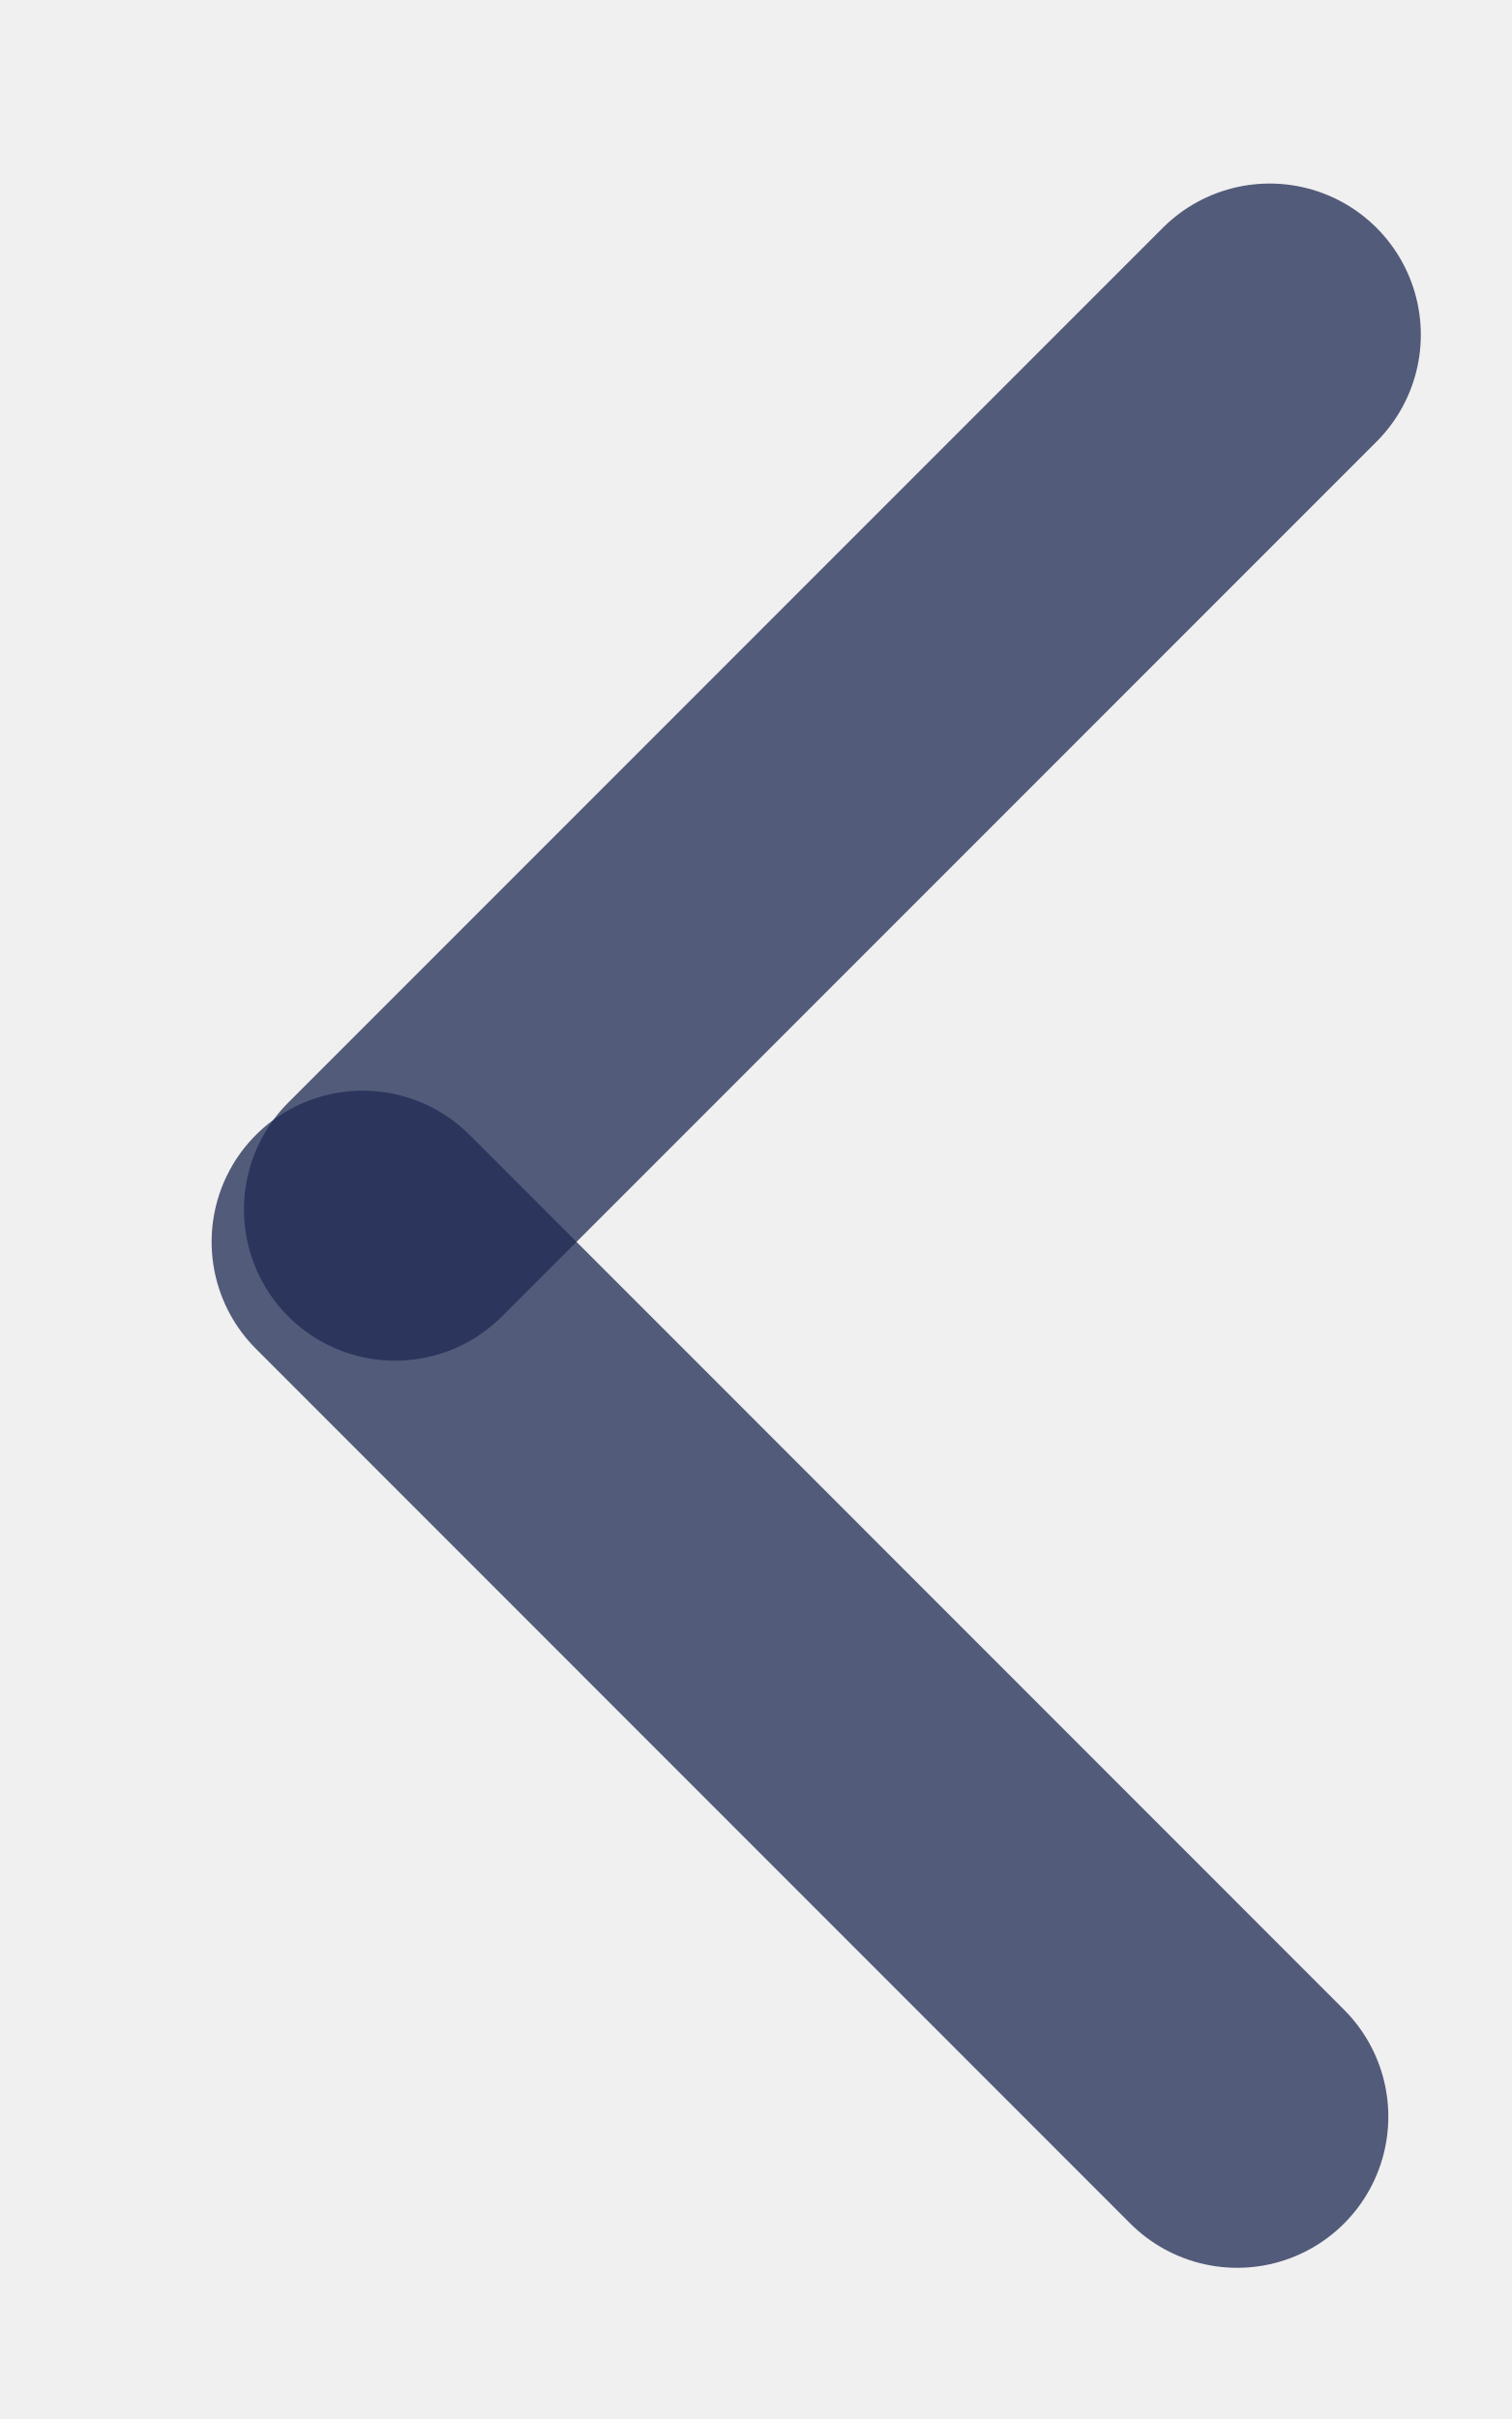
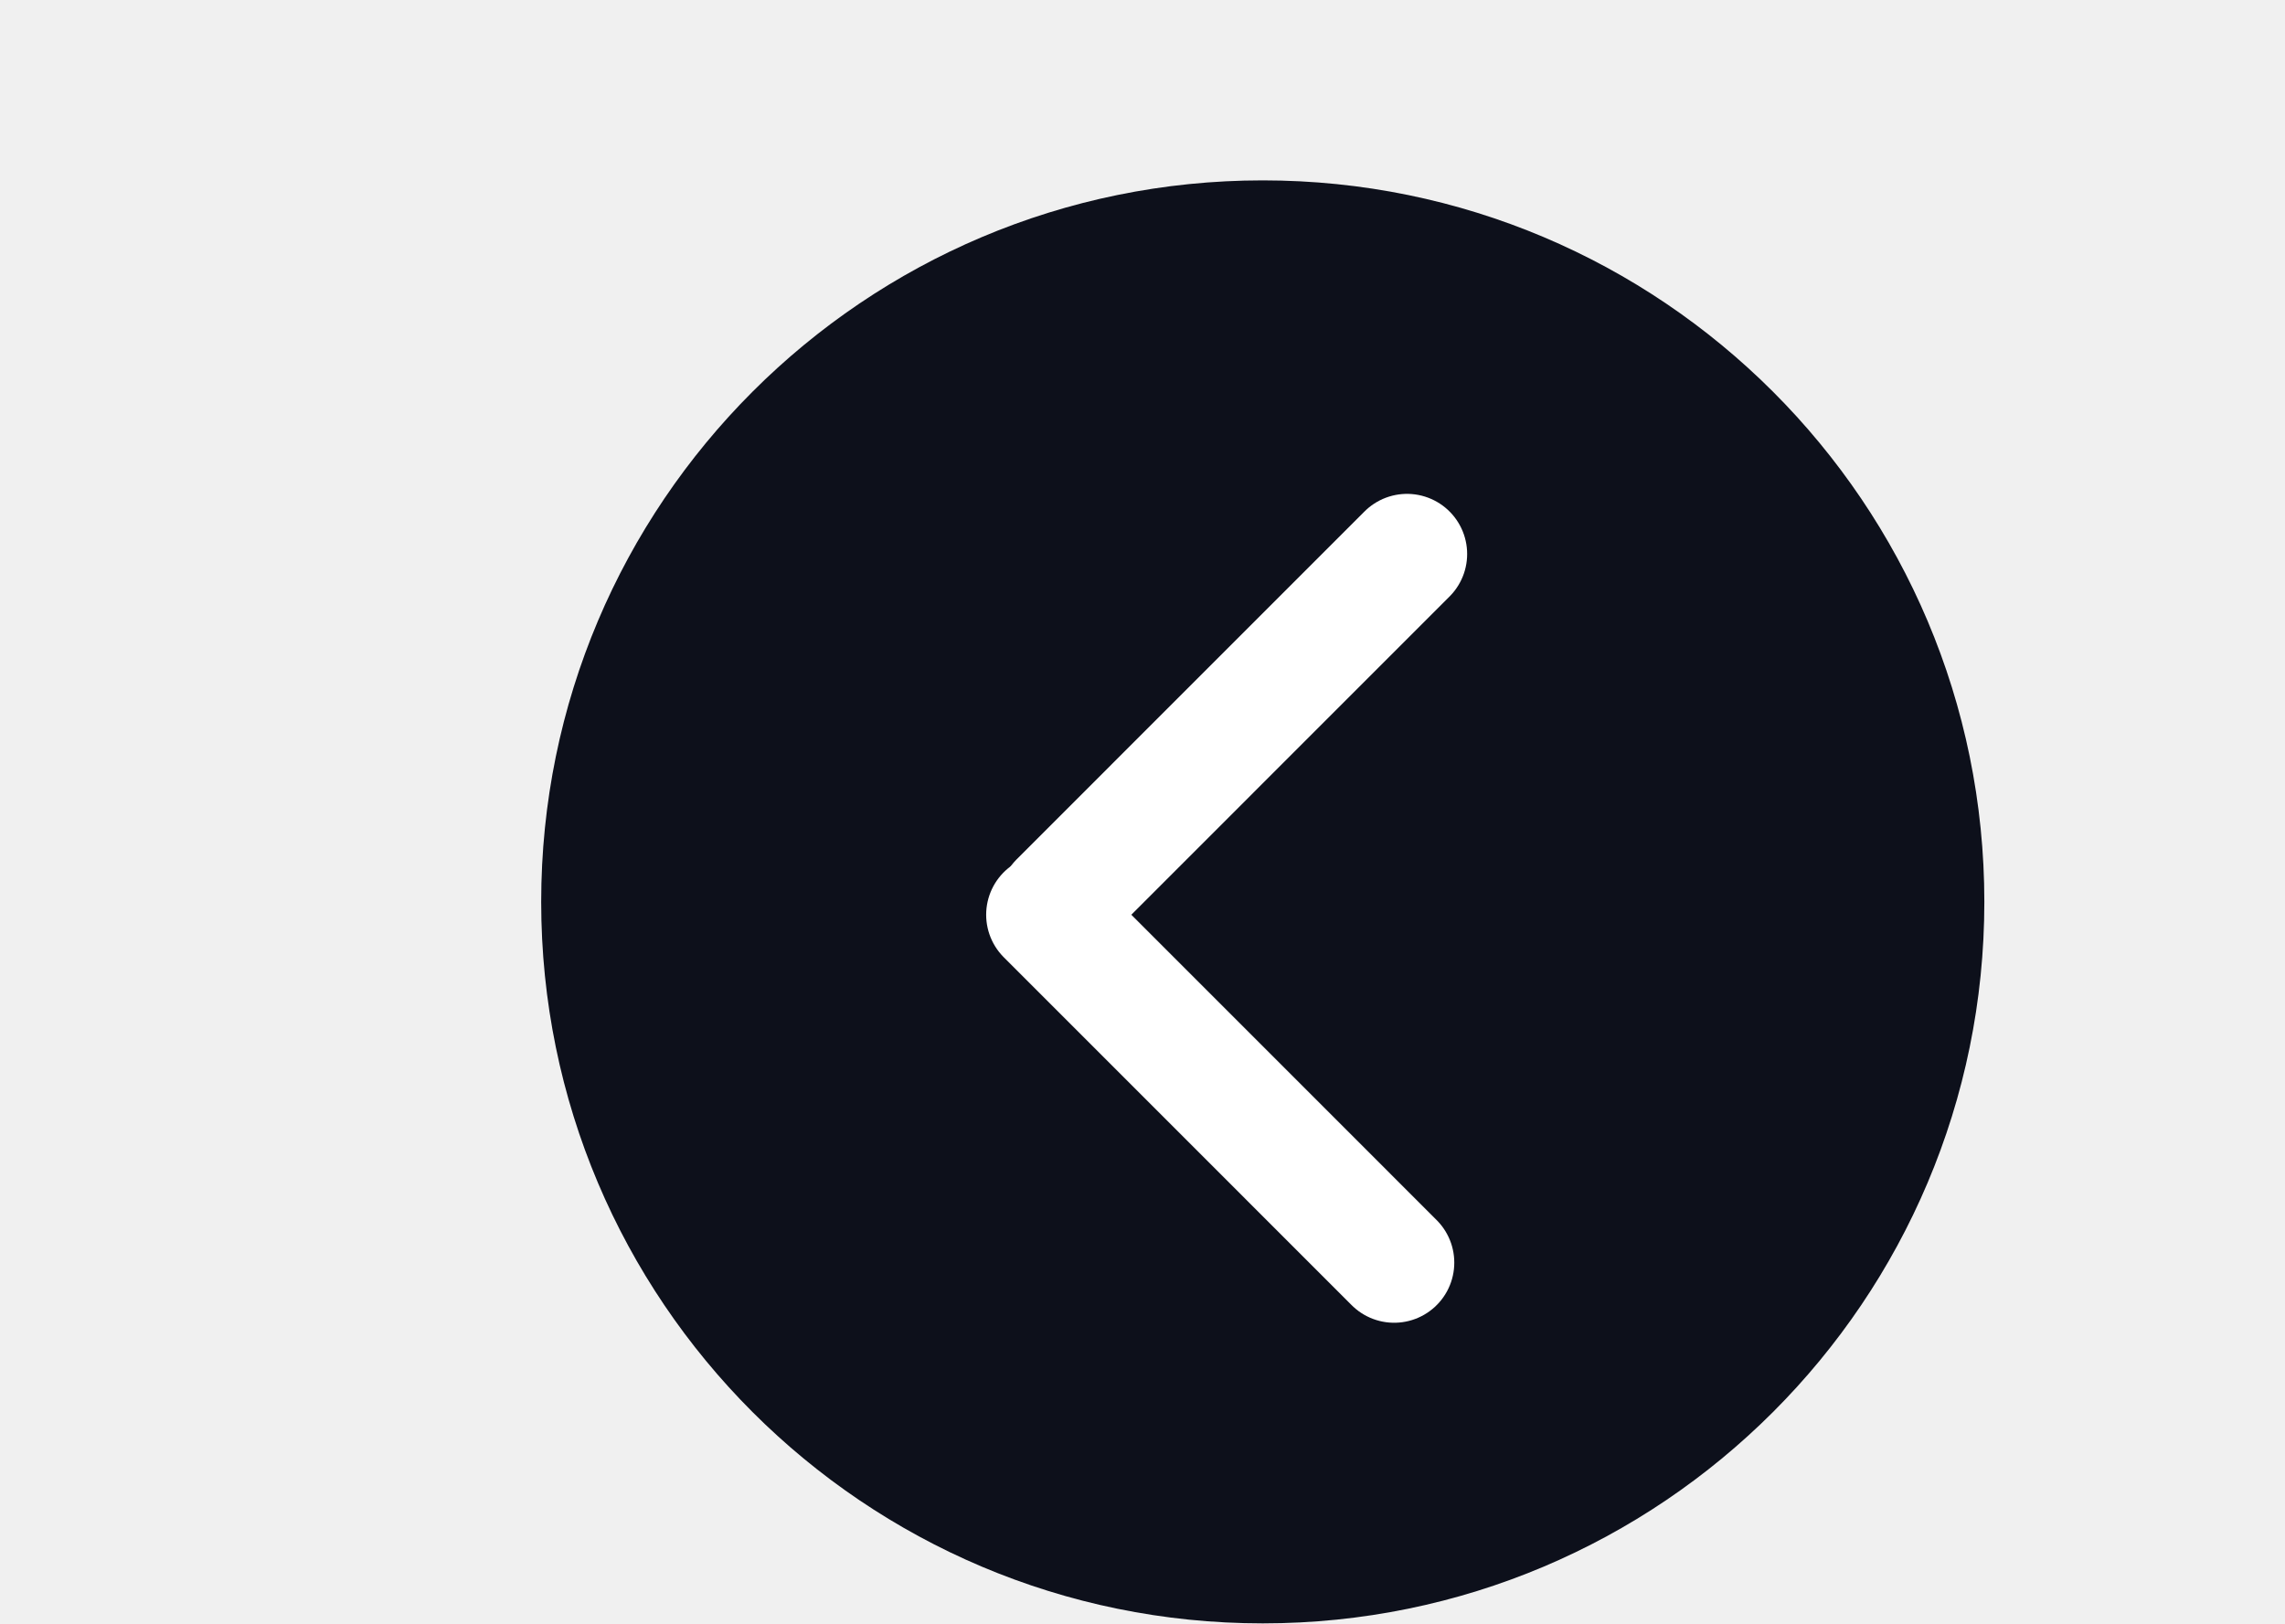
- <svg xmlns="http://www.w3.org/2000/svg" width="10" height="16" viewBox="0 0 10 16" fill="none">
-   <line x1="8.4" y1="2.214" x2="2.614" y2="8" stroke="#1F2A53" stroke-opacity="0.75" stroke-width="2" stroke-linecap="round" />
-   <line x1="8.185" y1="14" x2="2.4" y2="8.214" stroke="#1F2A53" stroke-opacity="0.75" stroke-width="2" stroke-linecap="round" />
+ <svg xmlns="http://www.w3.org/2000/svg" width="38" height="27" viewBox="0 0 38 27" fill="none">
+   <circle cx="21" cy="15" r="12" fill="#0D101B" />
+   <line x1="23.399" y1="9.214" x2="17.614" y2="15" stroke="white" stroke-width="2" stroke-linecap="round" />
+   <line x1="23.185" y1="21" x2="17.4" y2="15.214" stroke="white" stroke-width="2" stroke-linecap="round" />
</svg>
